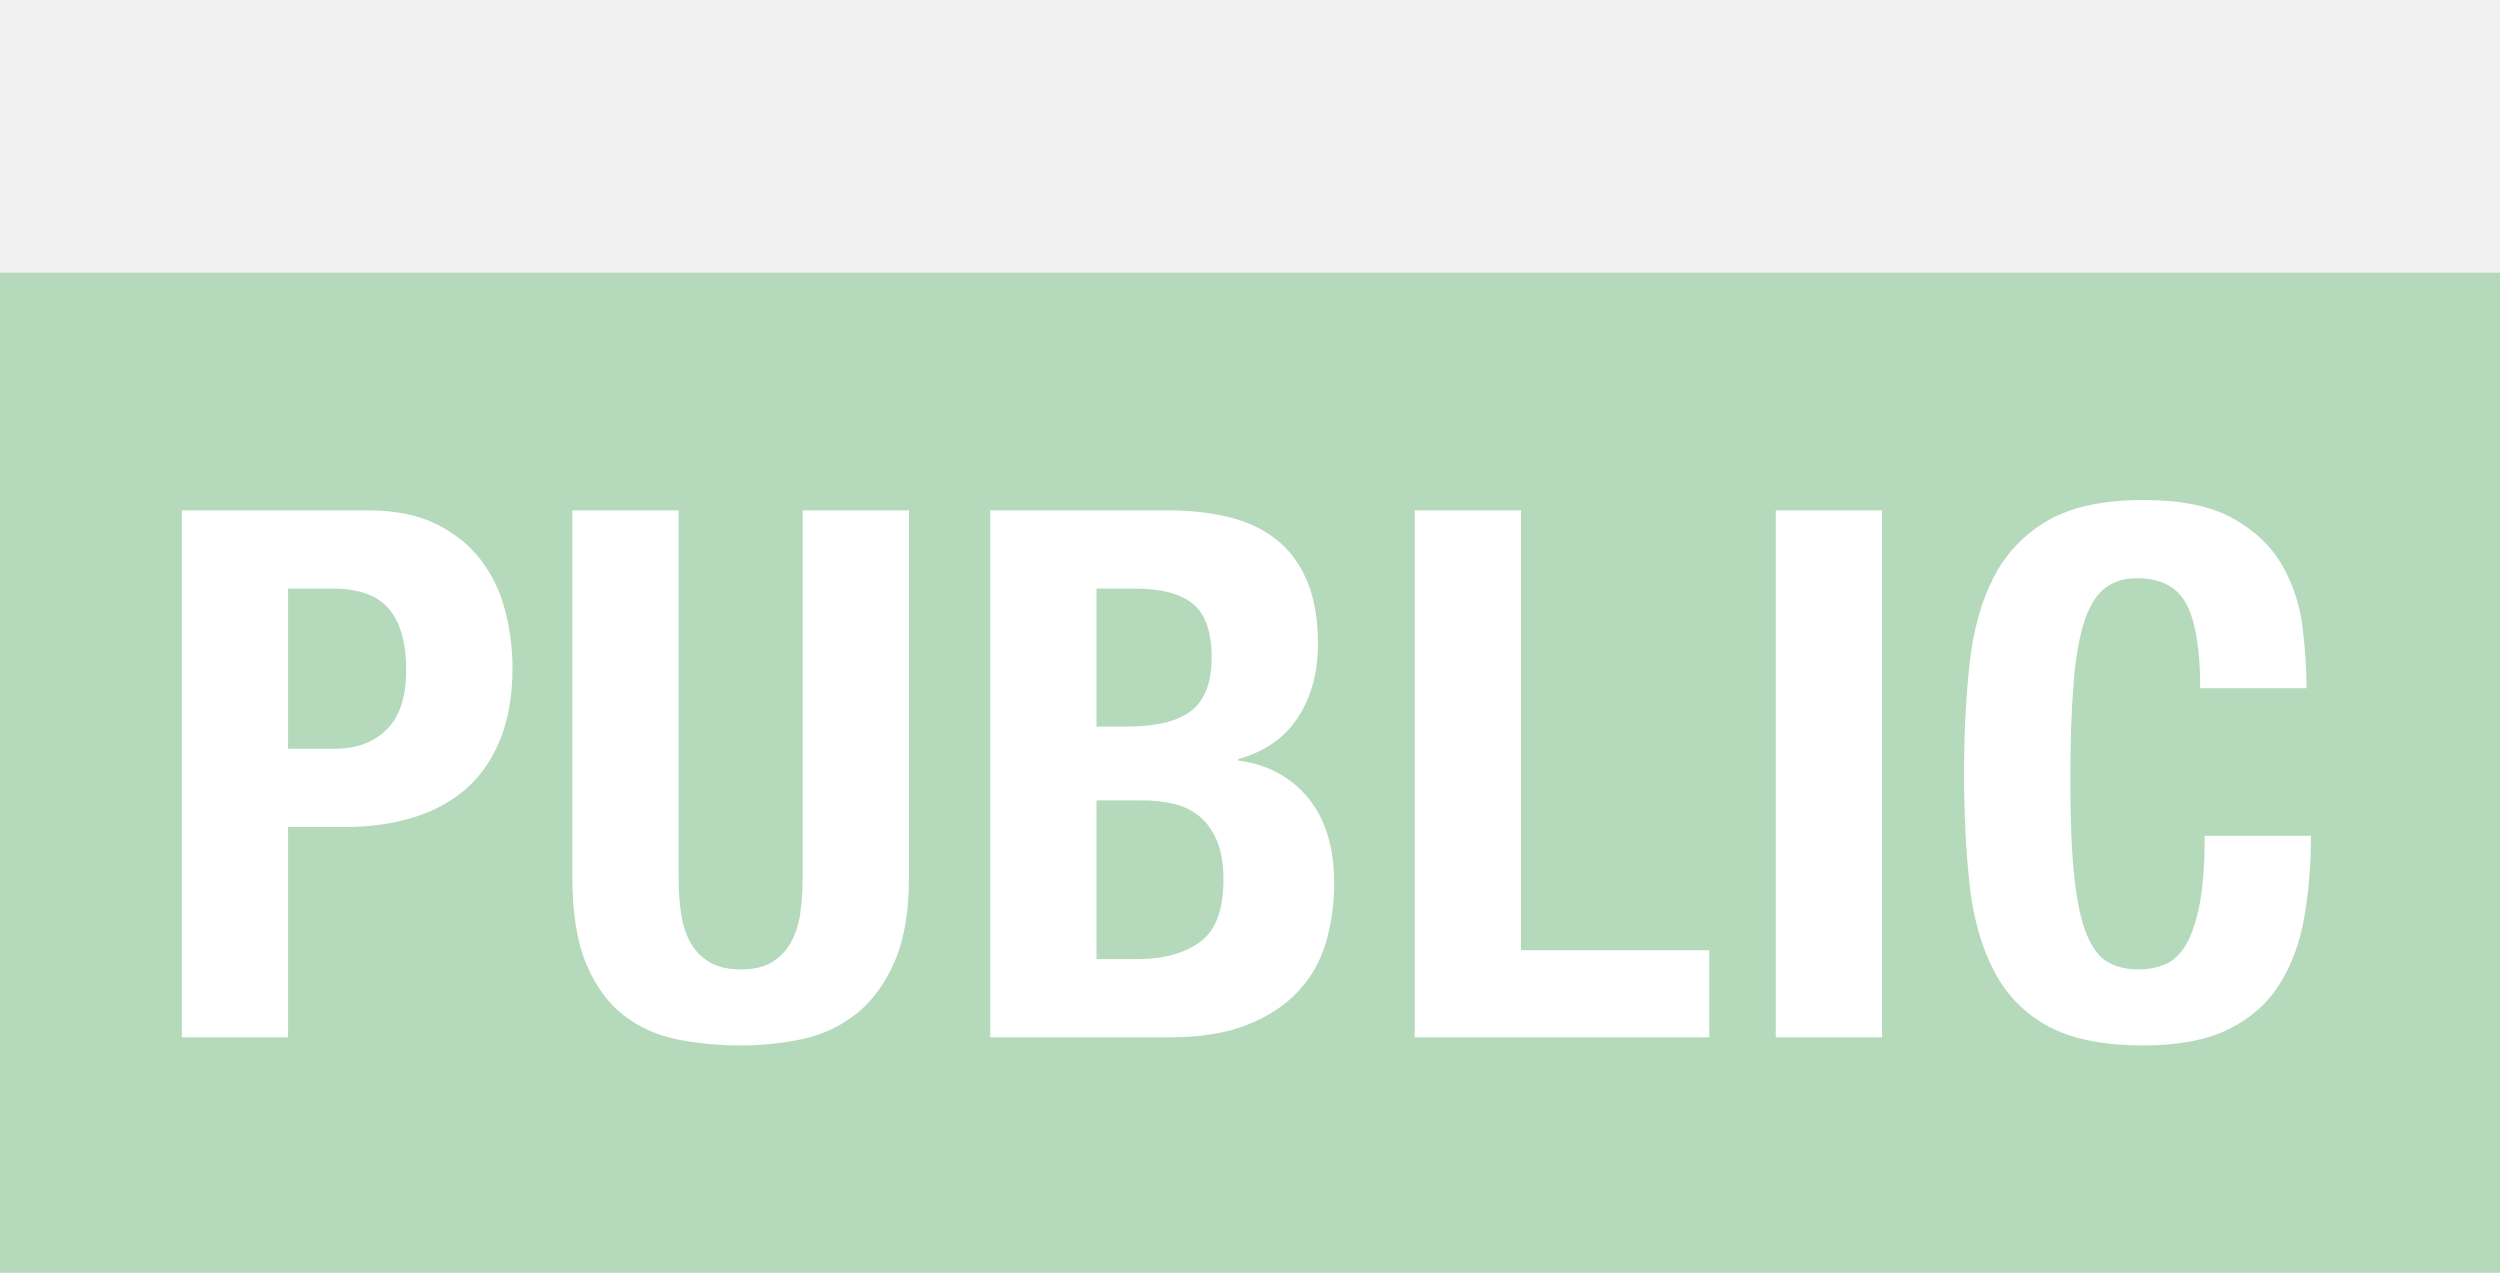
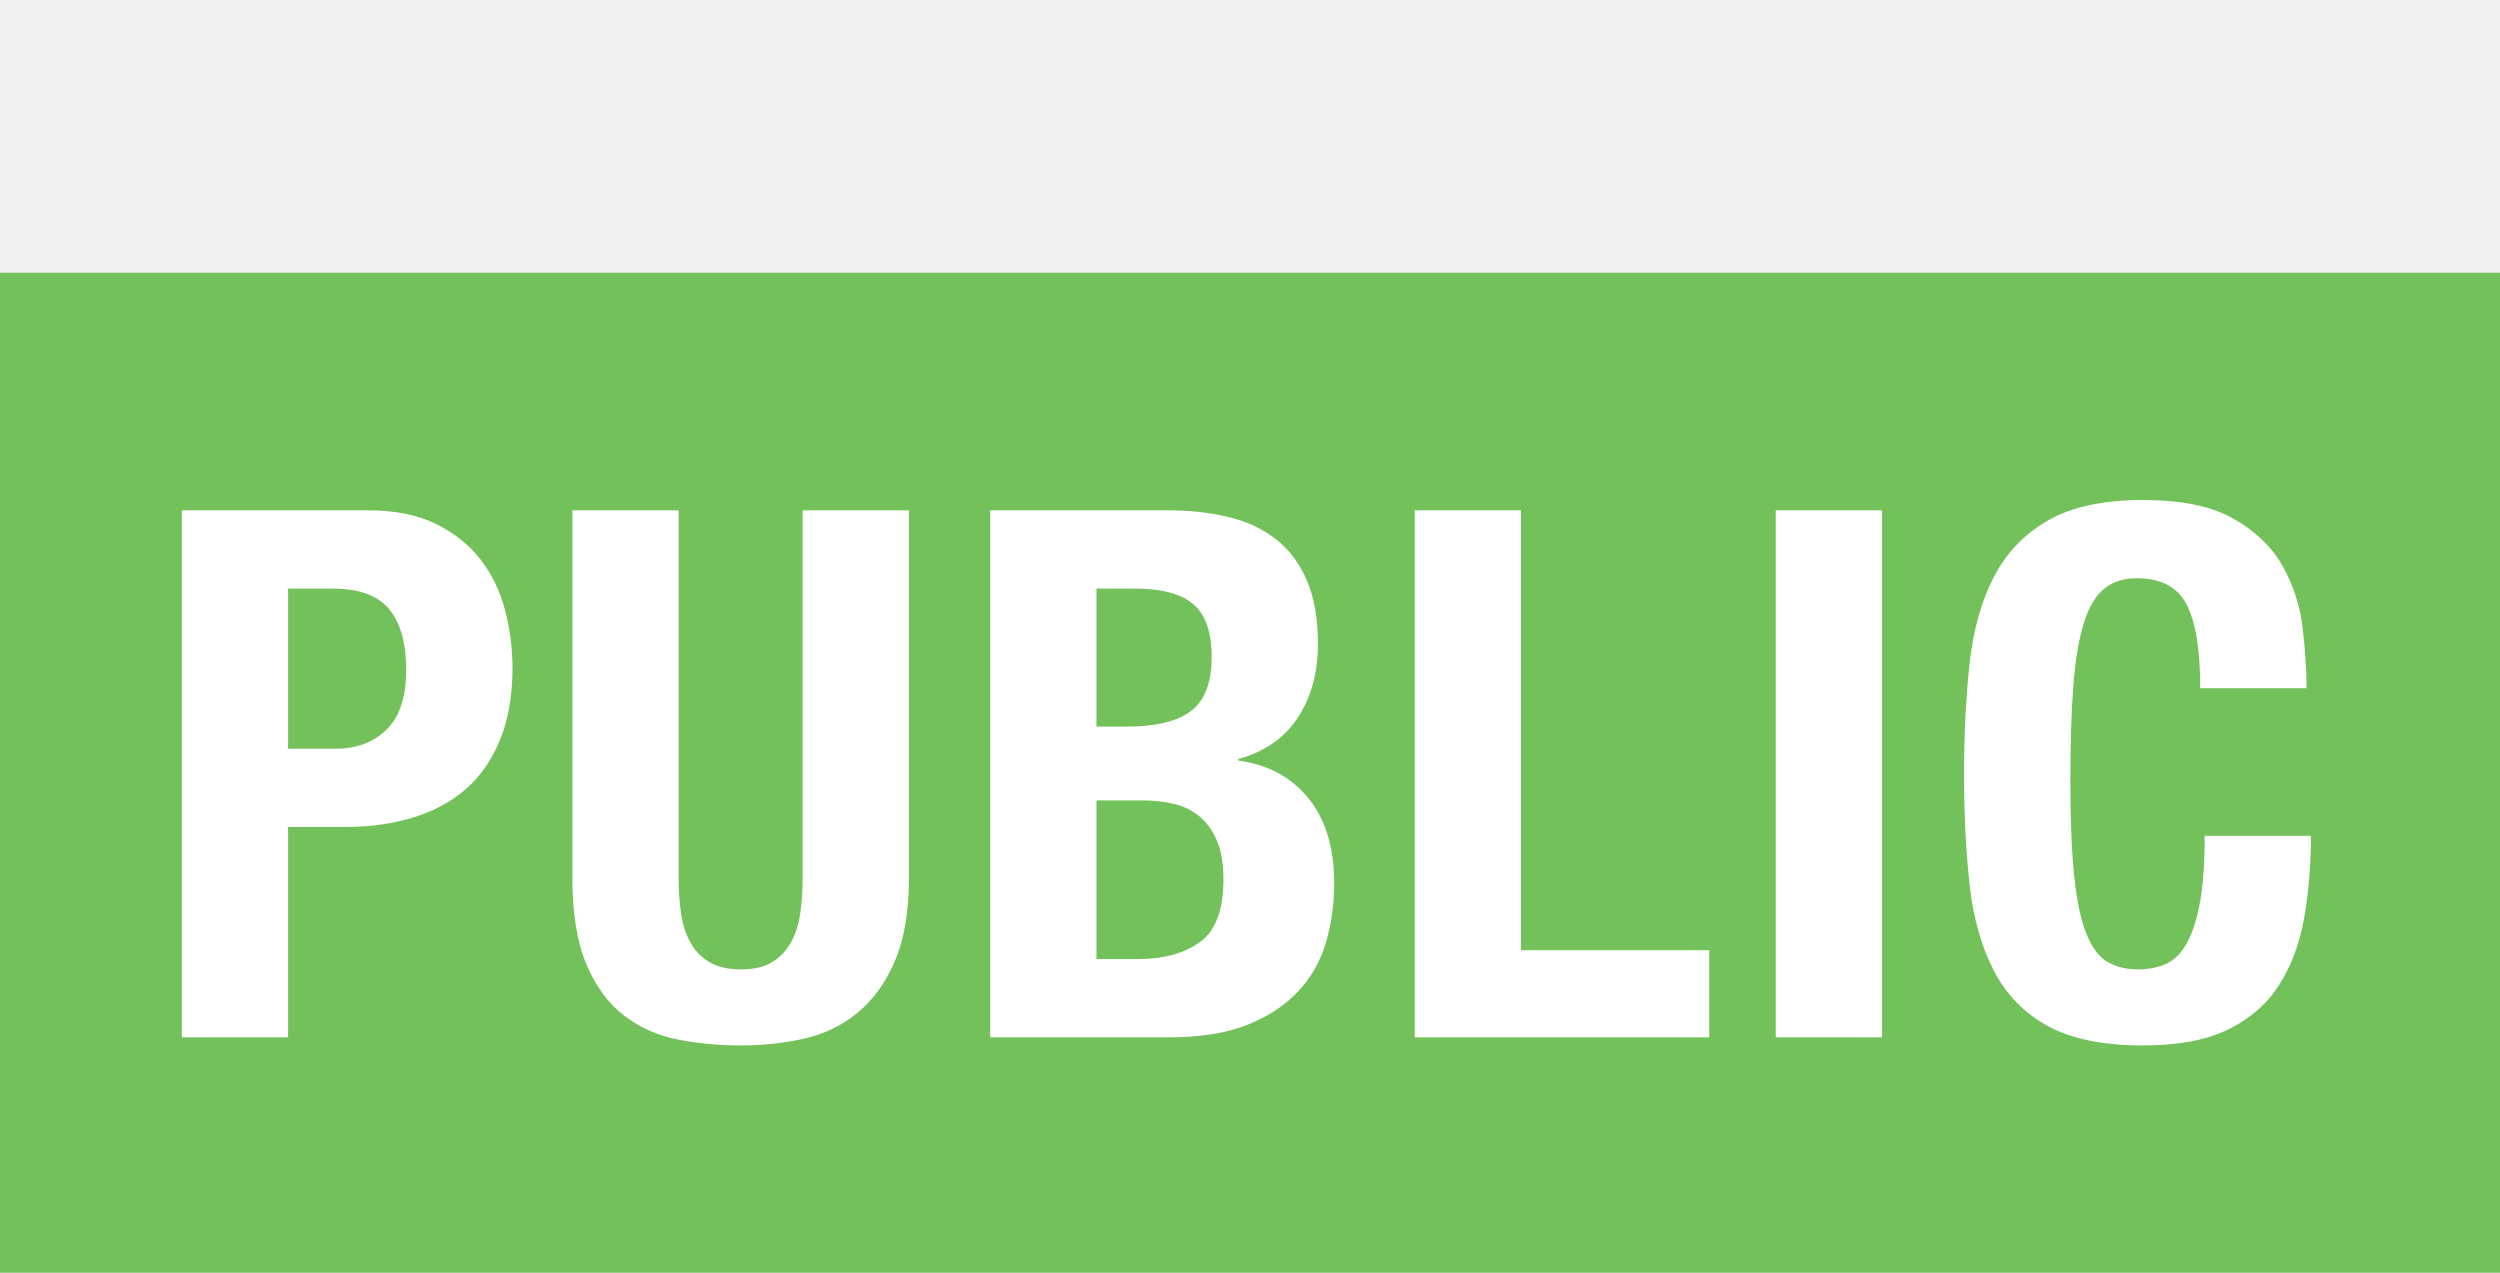
<svg xmlns="http://www.w3.org/2000/svg" width="55px" height="28px" viewBox="0 0 55 28" version="1.1">
  <defs />
  <g id="Page-1" stroke="none" stroke-width="1" fill="none" fill-rule="evenodd">
    <g id="public">
      <rect id="Rectangle-2" x="0" y="0" width="55" height="28" />
-       <rect id="Rectangle-3" fill="#B5D9BB" x="0" y="6" width="55" height="22" />
+       <rect id="Rectangle-3" fill="#73C15A" x="0" y="6" width="55" height="22" />
      <path d="M6.338,16.472 L6.338,12.949 L7.313,12.949 C7.897,12.949 8.314,13.1 8.563,13.403 C8.812,13.706 8.936,14.15 8.936,14.735 C8.936,15.33 8.793,15.769 8.506,16.05 C8.219,16.332 7.843,16.472 7.378,16.472 L6.338,16.472 Z M4,11.227 L4,22.821 L6.338,22.821 L6.338,18.194 L7.589,18.194 C8.141,18.194 8.644,18.123 9.099,17.982 C9.553,17.842 9.94,17.631 10.26,17.349 C10.579,17.068 10.828,16.705 11.007,16.261 C11.185,15.817 11.275,15.298 11.275,14.702 C11.275,14.269 11.221,13.844 11.112,13.428 C11.004,13.011 10.825,12.64 10.576,12.315 C10.327,11.991 10,11.728 9.594,11.528 C9.188,11.327 8.687,11.227 8.092,11.227 L4,11.227 Z M14.93,11.227 L12.592,11.227 L12.592,19.314 C12.592,20.093 12.695,20.727 12.901,21.214 C13.106,21.701 13.382,22.077 13.729,22.342 C14.075,22.608 14.47,22.783 14.914,22.87 C15.358,22.957 15.818,23 16.294,23 C16.771,23 17.231,22.951 17.675,22.854 C18.118,22.756 18.514,22.567 18.86,22.286 C19.206,22.004 19.482,21.622 19.688,21.141 C19.894,20.659 19.997,20.05 19.997,19.314 L19.997,11.227 L17.658,11.227 L17.658,19.314 C17.658,19.606 17.639,19.874 17.602,20.118 C17.564,20.361 17.493,20.572 17.39,20.751 C17.288,20.93 17.15,21.07 16.976,21.173 C16.803,21.276 16.576,21.327 16.294,21.327 C16.024,21.327 15.799,21.276 15.62,21.173 C15.442,21.07 15.301,20.93 15.198,20.751 C15.095,20.572 15.025,20.361 14.987,20.118 C14.949,19.874 14.93,19.606 14.93,19.314 L14.93,11.227 Z M24.123,21.1 L24.123,17.609 L25.13,17.609 C25.39,17.609 25.628,17.636 25.844,17.69 C26.061,17.744 26.248,17.839 26.405,17.974 C26.562,18.11 26.686,18.288 26.778,18.51 C26.87,18.732 26.916,19.011 26.916,19.346 C26.916,20.018 26.743,20.478 26.397,20.727 C26.05,20.976 25.595,21.1 25.033,21.1 L24.123,21.1 Z M24.123,15.985 L24.123,12.949 L24.968,12.949 C25.552,12.949 25.98,13.062 26.25,13.29 C26.521,13.517 26.656,13.907 26.656,14.459 C26.656,15.011 26.508,15.403 26.21,15.636 C25.912,15.869 25.439,15.985 24.789,15.985 L24.123,15.985 Z M21.785,11.227 L21.785,22.821 L25.731,22.821 C26.413,22.821 26.984,22.729 27.444,22.545 C27.904,22.361 28.277,22.115 28.564,21.806 C28.851,21.498 29.054,21.138 29.173,20.727 C29.292,20.315 29.352,19.882 29.352,19.428 C29.352,18.648 29.162,18.026 28.784,17.56 C28.405,17.095 27.89,16.819 27.241,16.732 L27.241,16.7 C27.826,16.537 28.264,16.231 28.556,15.782 C28.849,15.333 28.995,14.794 28.995,14.166 C28.995,13.614 28.913,13.149 28.751,12.77 C28.589,12.391 28.361,12.088 28.069,11.861 C27.777,11.633 27.428,11.471 27.022,11.373 C26.616,11.276 26.175,11.227 25.698,11.227 L21.785,11.227 Z M31.124,22.821 L37.603,22.821 L37.603,20.905 L33.462,20.905 L33.462,11.227 L31.124,11.227 L31.124,22.821 Z M39.066,22.821 L41.405,22.821 L41.405,11.227 L39.066,11.227 L39.066,22.821 Z M48.405,15.141 L50.744,15.141 C50.744,14.719 50.714,14.267 50.654,13.785 C50.595,13.303 50.446,12.854 50.208,12.437 C49.97,12.02 49.61,11.677 49.128,11.406 C48.646,11.135 47.989,11 47.155,11 C46.278,11 45.58,11.149 45.06,11.447 C44.541,11.744 44.143,12.158 43.867,12.689 C43.591,13.219 43.412,13.855 43.331,14.597 C43.25,15.338 43.209,16.147 43.209,17.024 C43.209,17.912 43.25,18.724 43.331,19.46 C43.412,20.196 43.591,20.829 43.867,21.36 C44.143,21.89 44.541,22.296 45.06,22.578 C45.58,22.859 46.278,23 47.155,23 C47.924,23 48.549,22.881 49.031,22.643 C49.512,22.405 49.886,22.074 50.151,21.652 C50.416,21.23 50.598,20.737 50.695,20.175 C50.792,19.612 50.841,19.016 50.841,18.388 L48.503,18.388 C48.503,19.016 48.465,19.522 48.389,19.907 C48.313,20.291 48.211,20.589 48.081,20.8 C47.951,21.011 47.797,21.152 47.618,21.222 C47.439,21.292 47.247,21.327 47.041,21.327 C46.792,21.327 46.573,21.276 46.384,21.173 C46.194,21.07 46.037,20.87 45.913,20.572 C45.788,20.275 45.696,19.855 45.637,19.314 C45.577,18.773 45.548,18.064 45.548,17.187 C45.548,16.364 45.569,15.668 45.613,15.1 C45.656,14.532 45.732,14.072 45.84,13.72 C45.948,13.368 46.097,13.114 46.286,12.957 C46.476,12.8 46.717,12.721 47.009,12.721 C47.539,12.721 47.905,12.913 48.105,13.298 C48.305,13.682 48.405,14.296 48.405,15.141 L48.405,15.141 Z" id="PUBLIC" fill="#FFFFFF" />
    </g>
  </g>
</svg>
